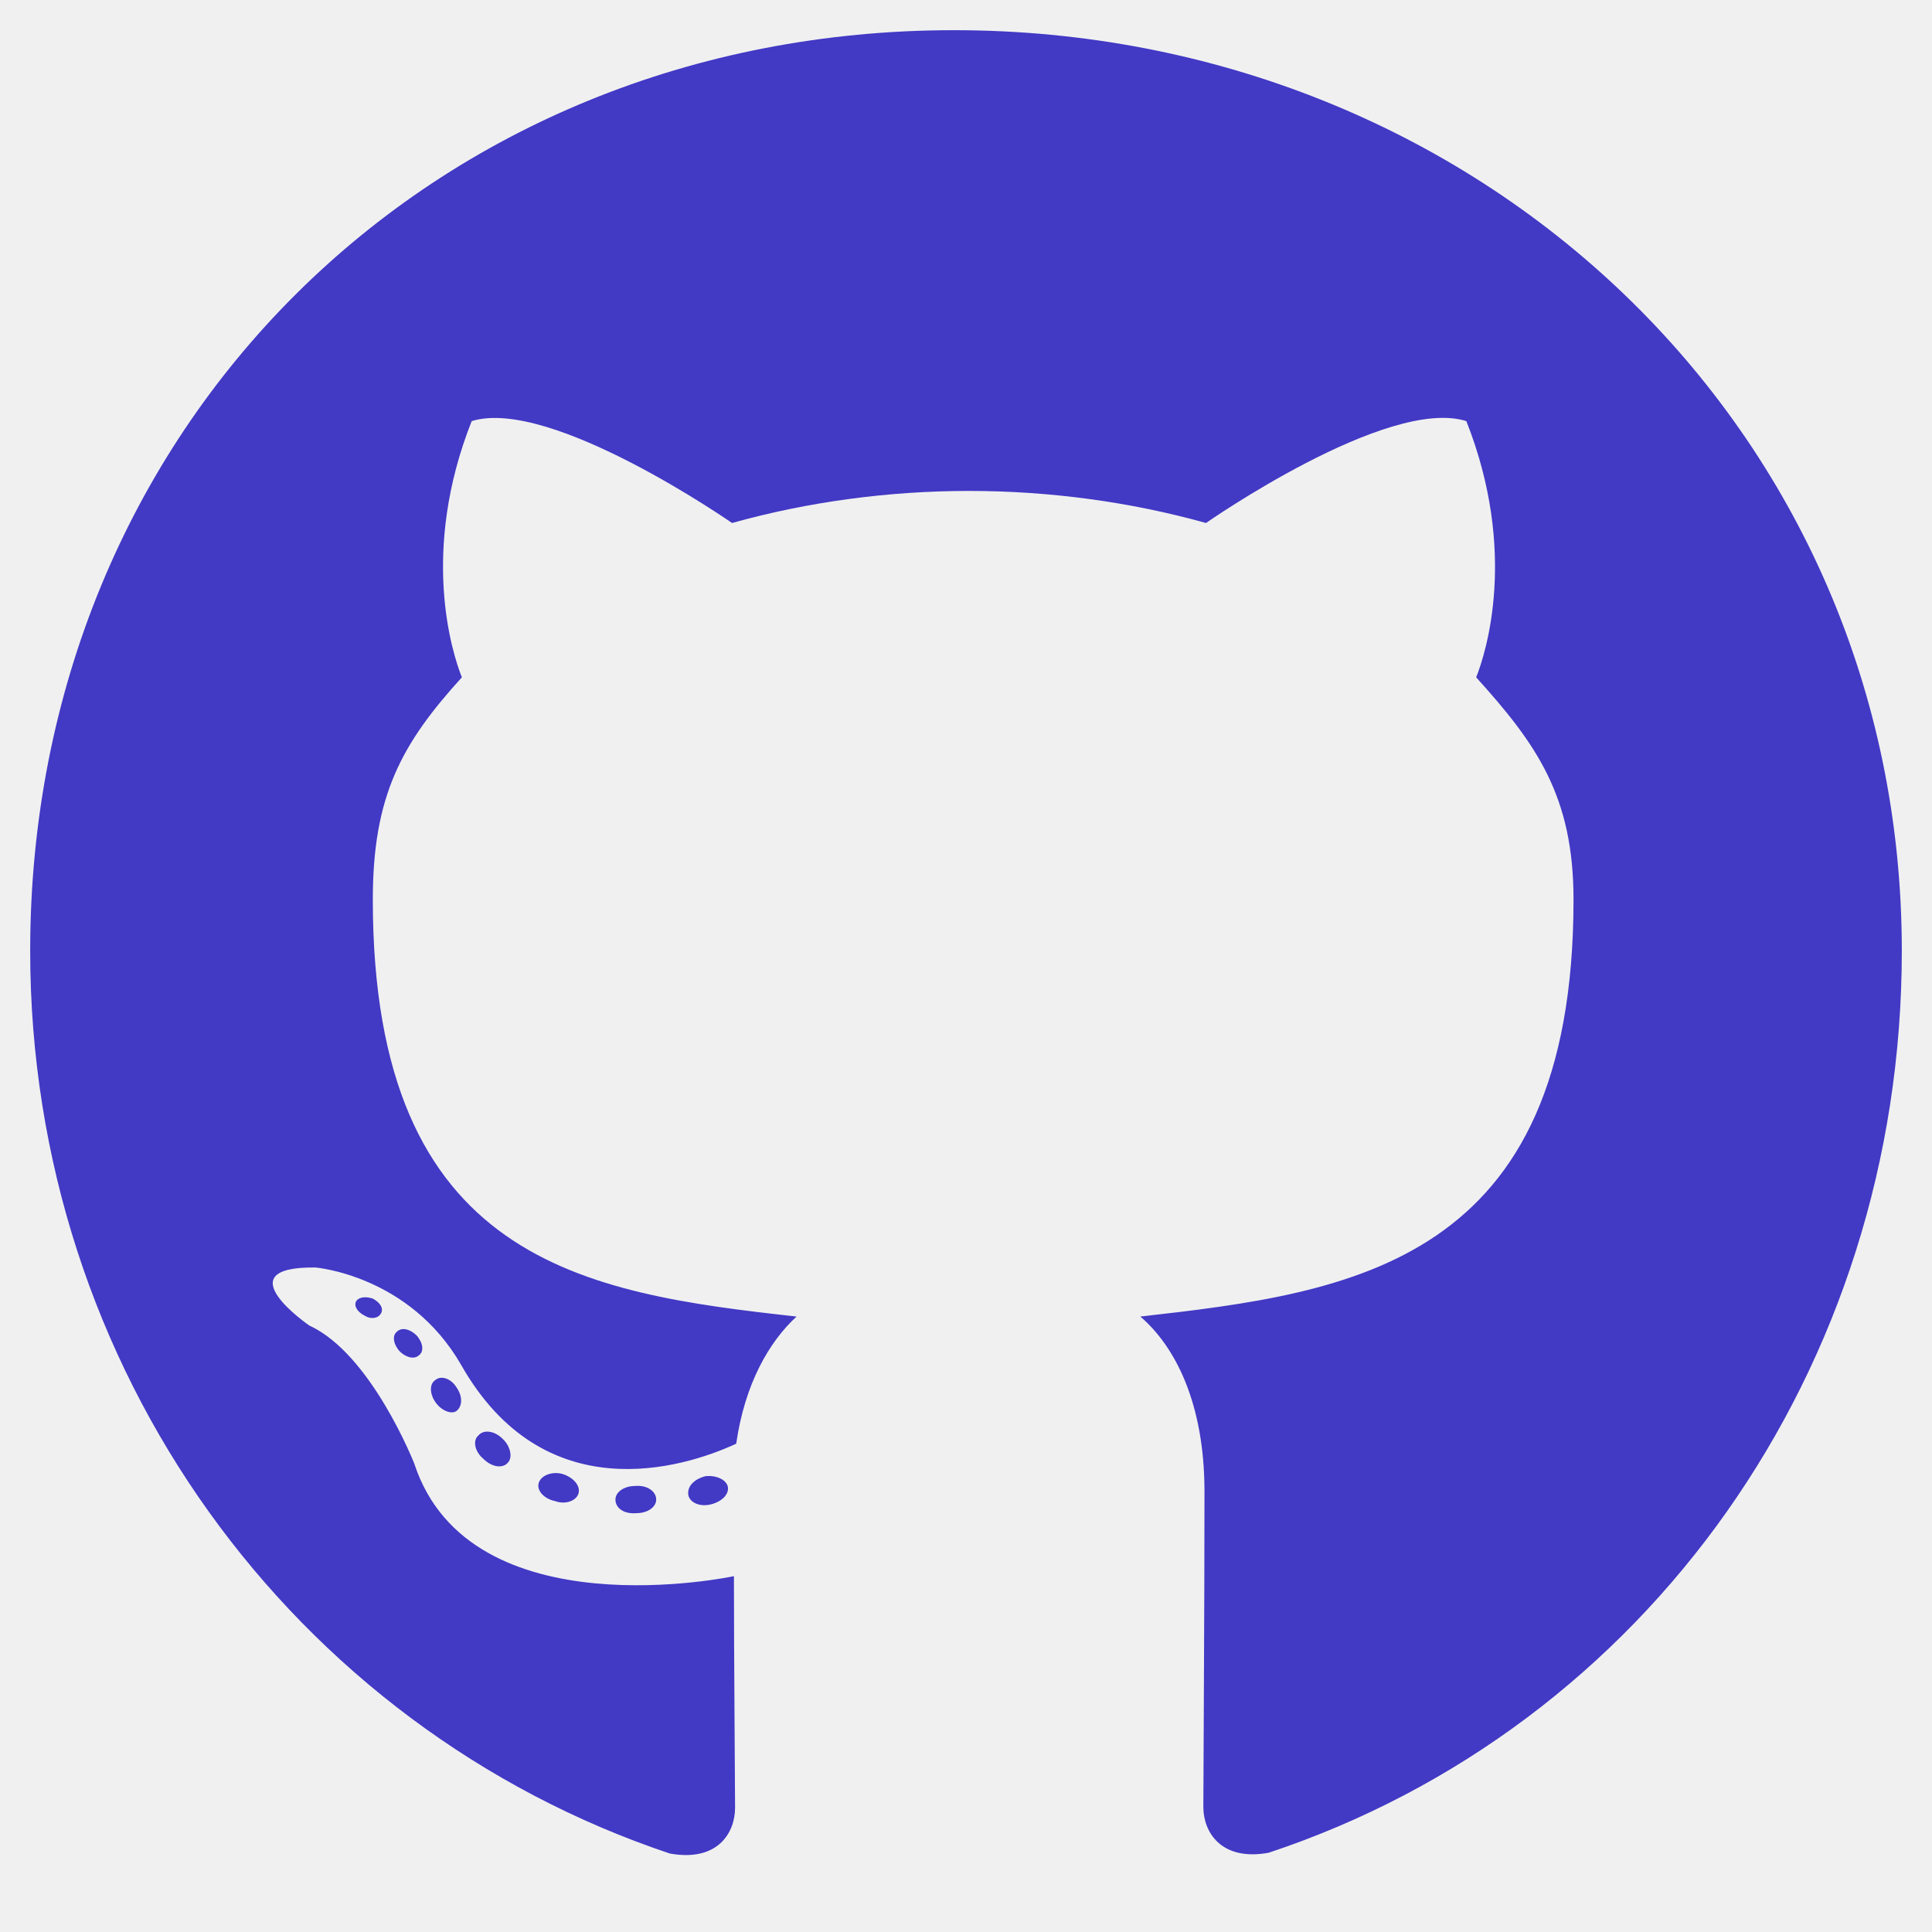
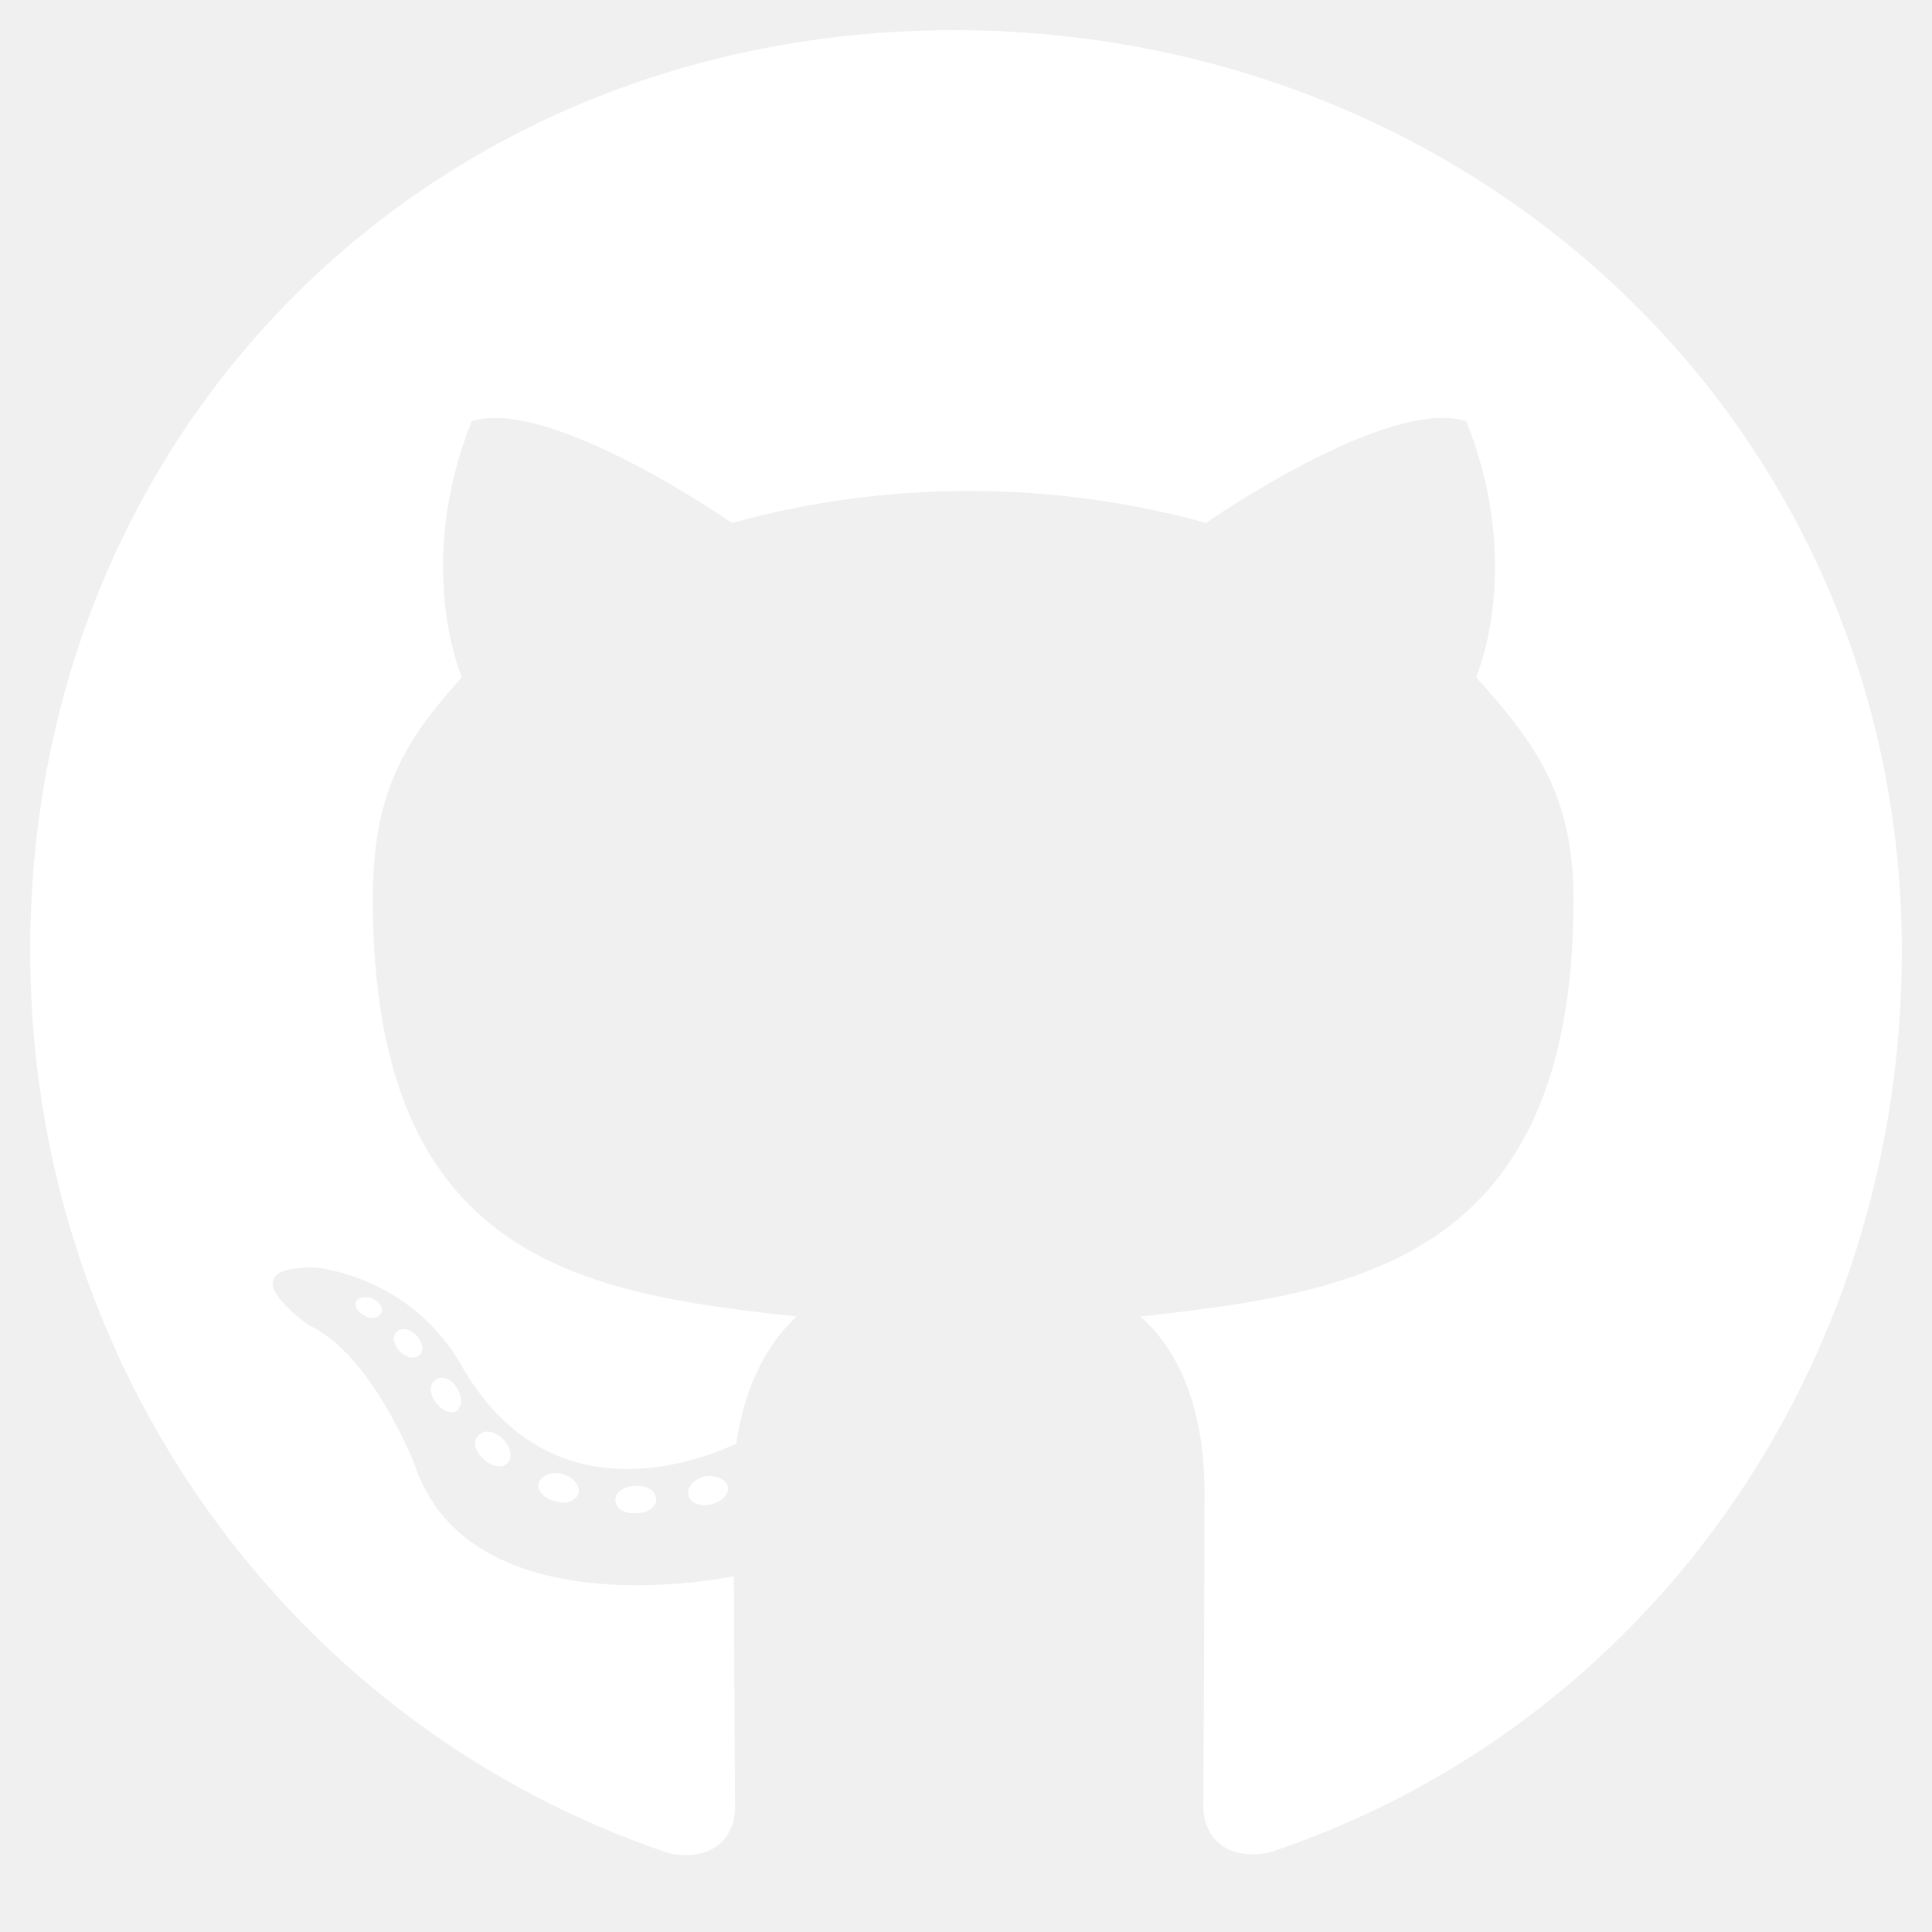
<svg xmlns="http://www.w3.org/2000/svg" width="30px" height="30px" viewBox="0 0 496 512">
-   <path fill="#4239c5" d="M165.9 397.4c0 2-2.3 3.6-5.2 3.6-3.3.3-5.6-1.3-5.6-3.6 0-2 2.3-3.6 5.2-3.6 3-.3 5.6 1.3 5.6 3.6zm-31.1-4.5c-.7 2 1.3 4.3 4.3 4.9 2.6 1 5.6 0 6.2-2s-1.3-4.3-4.3-5.2c-2.6-.7-5.5.3-6.2 2.3zm44.2-1.7c-2.9.7-4.9 2.6-4.6 4.9.3 2 2.9 3.3 5.9 2.6 2.9-.7 4.9-2.6 4.6-4.6-.3-1.9-3-3.2-5.9-2.9zM244.8 8C106.1 8 0 113.3 0 252c0 110.9 69.8 205.8 169.5 239.2 12.8 2.3 17.3-5.6 17.3-12.1 0-6.2-.3-40.4-.3-61.4 0 0-70 15-84.7-29.8 0 0-11.4-29.1-27.8-36.6 0 0-22.9-15.7 1.6-15.4 0 0 24.9 2 38.6 25.8 21.9 38.6 58.6 27.5 72.9 20.9 2.3-16 8.8-27.1 16-33.7-55.9-6.2-112.3-14.3-112.3-110.5 0-27.5 7.6-41.3 23.6-58.9-2.6-6.5-11.1-33.3 2.6-67.9 20.9-6.5 69 27 69 27 20-5.6 41.5-8.5 62.8-8.5s42.8 2.9 62.8 8.5c0 0 48.1-33.6 69-27 13.7 34.7 5.2 61.4 2.6 67.9 16 17.7 25.8 31.5 25.8 58.9 0 96.5-58.9 104.2-114.8 110.5 9.2 7.9 17 22.9 17 46.4 0 33.7-.3 75.4-.3 83.6 0 6.5 4.6 14.4 17.3 12.1C428.2 457.8 496 362.9 496 252 496 113.3 383.5 8 244.8 8zM97.2 352.9c-1.3 1-1 3.3.7 5.2 1.6 1.6 3.9 2.3 5.2 1 1.3-1 1-3.3-.7-5.2-1.6-1.6-3.9-2.3-5.2-1zm-10.8-8.1c-.7 1.3.3 2.9 2.3 3.9 1.6 1 3.6.7 4.3-.7.7-1.3-.3-2.9-2.3-3.9-2-.6-3.6-.3-4.3.7zm32.4 35.6c-1.6 1.3-1 4.3 1.3 6.2 2.3 2.3 5.2 2.6 6.5 1 1.3-1.3.7-4.3-1.3-6.2-2.2-2.3-5.2-2.6-6.5-1zm-11.4-14.7c-1.6 1-1.6 3.6 0 5.9 1.6 2.3 4.3 3.3 5.6 2.3 1.6-1.3 1.6-3.9 0-6.2-1.4-2.3-4-3.3-5.6-2z" />
+   <path fill="#fff" d="M165.9 397.4c0 2-2.3 3.6-5.2 3.6-3.3.3-5.6-1.3-5.6-3.6 0-2 2.3-3.6 5.2-3.6 3-.3 5.6 1.3 5.6 3.6zm-31.1-4.5c-.7 2 1.3 4.3 4.3 4.9 2.6 1 5.6 0 6.2-2s-1.3-4.3-4.3-5.2c-2.6-.7-5.5.3-6.2 2.3zm44.2-1.7c-2.9.7-4.9 2.6-4.6 4.9.3 2 2.9 3.3 5.9 2.6 2.9-.7 4.9-2.6 4.6-4.6-.3-1.9-3-3.2-5.9-2.9zM244.8 8C106.1 8 0 113.3 0 252c0 110.9 69.8 205.8 169.5 239.2 12.8 2.3 17.3-5.6 17.3-12.1 0-6.2-.3-40.4-.3-61.4 0 0-70 15-84.7-29.8 0 0-11.4-29.1-27.8-36.6 0 0-22.9-15.7 1.6-15.4 0 0 24.9 2 38.6 25.8 21.9 38.6 58.6 27.5 72.9 20.9 2.3-16 8.8-27.1 16-33.7-55.9-6.2-112.3-14.3-112.3-110.5 0-27.5 7.6-41.3 23.6-58.9-2.6-6.5-11.1-33.3 2.6-67.9 20.9-6.5 69 27 69 27 20-5.6 41.5-8.5 62.8-8.5s42.8 2.9 62.8 8.5c0 0 48.1-33.6 69-27 13.7 34.7 5.2 61.4 2.6 67.9 16 17.7 25.8 31.5 25.8 58.9 0 96.5-58.9 104.2-114.8 110.5 9.2 7.9 17 22.9 17 46.4 0 33.7-.3 75.4-.3 83.6 0 6.5 4.6 14.4 17.3 12.1C428.2 457.8 496 362.9 496 252 496 113.3 383.5 8 244.8 8zM97.2 352.9c-1.3 1-1 3.3.7 5.2 1.6 1.6 3.9 2.3 5.2 1 1.3-1 1-3.3-.7-5.2-1.6-1.6-3.9-2.3-5.2-1zm-10.8-8.1c-.7 1.3.3 2.9 2.3 3.9 1.6 1 3.6.7 4.3-.7.7-1.3-.3-2.9-2.3-3.9-2-.6-3.6-.3-4.3.7zm32.4 35.6c-1.6 1.3-1 4.3 1.3 6.2 2.3 2.3 5.2 2.6 6.5 1 1.3-1.3.7-4.3-1.3-6.2-2.2-2.3-5.2-2.6-6.5-1zm-11.4-14.7c-1.6 1-1.6 3.6 0 5.9 1.6 2.3 4.3 3.3 5.6 2.3 1.6-1.3 1.6-3.9 0-6.2-1.4-2.3-4-3.3-5.6-2z" />
</svg>
